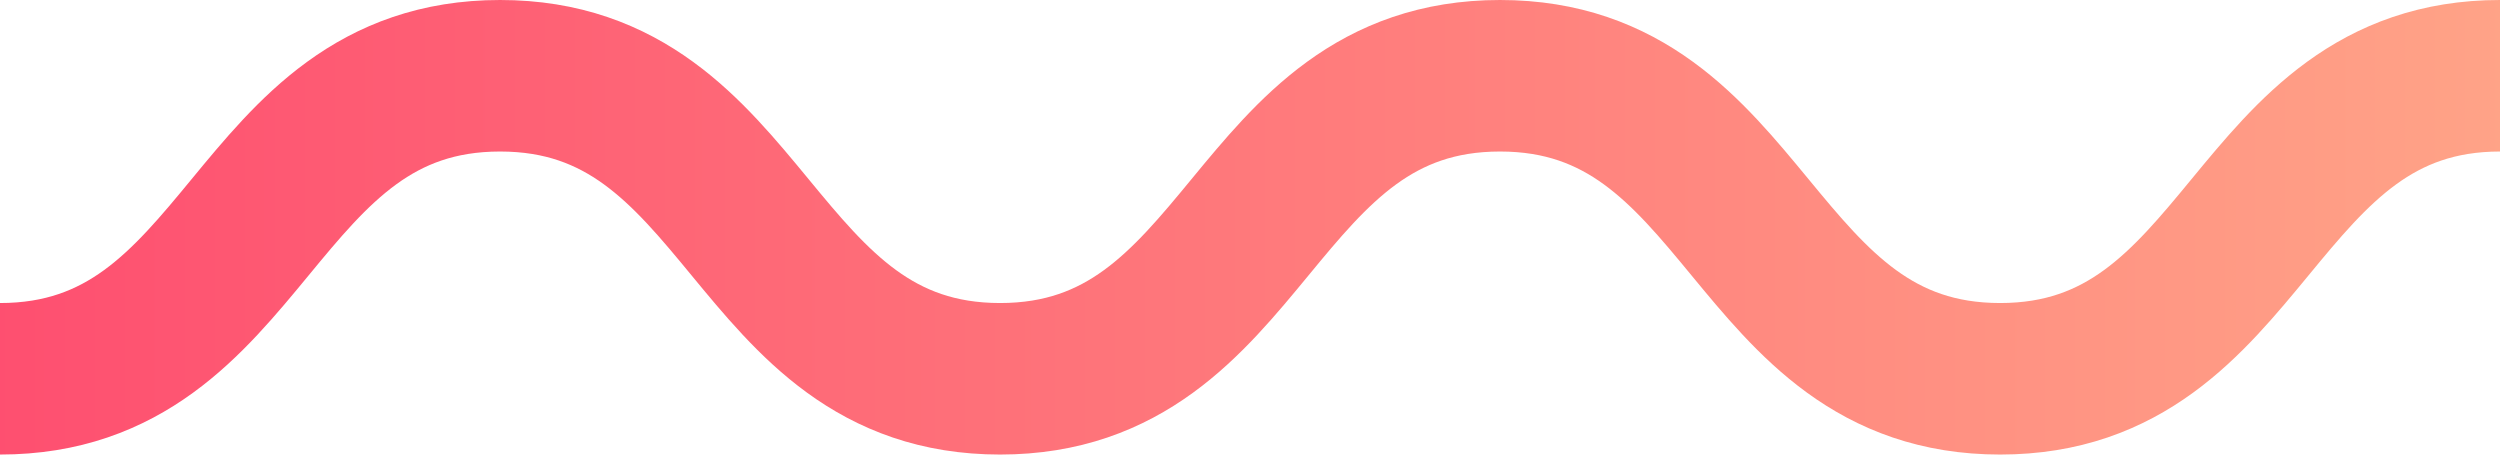
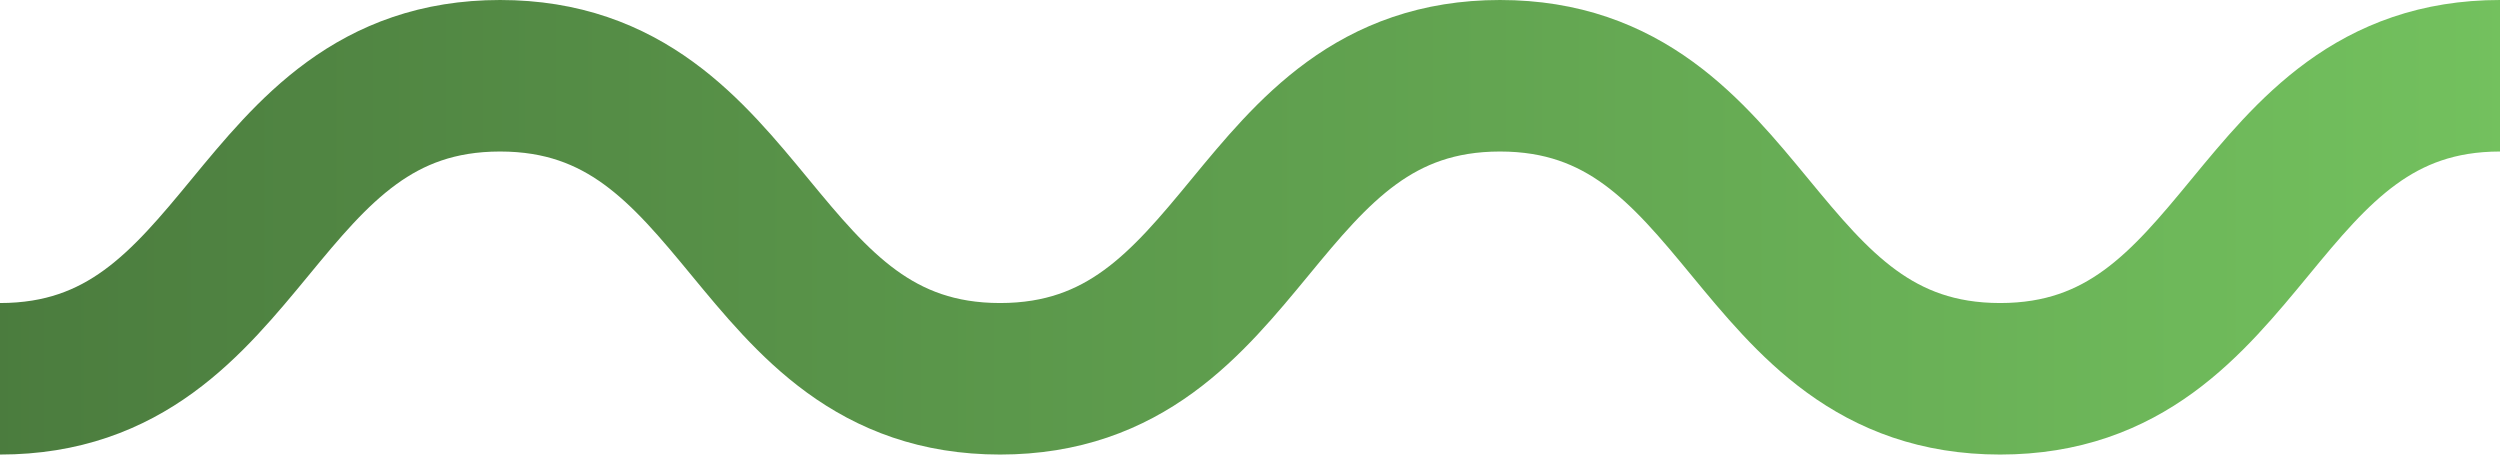
<svg xmlns="http://www.w3.org/2000/svg" width="33" height="6">
  <defs>
    <linearGradient id="gradient" x1="0%" y1="0%" x2="100%" y2="0%">
-       <stop offset="0%" stop-color="#FE4F70" />
-       <stop offset="100%" stop-color="#FFA387" />
+       <stop offset="0%" stop-color="#4B7C3E " />
+       <stop offset="100%" stop-color="#73c15e " />
    </linearGradient>
  </defs>
  <path d="M33 1c-3.3 0-3.3 4-6.598 4C23.1 5 23.1 1 19.8 1c-3.3 0-3.3 4-6.599 4-3.3 0-3.3-4-6.6-4S3.303 5 0 5" stroke="url(#gradient)" stroke-width="2" fill="none" />
</svg>
